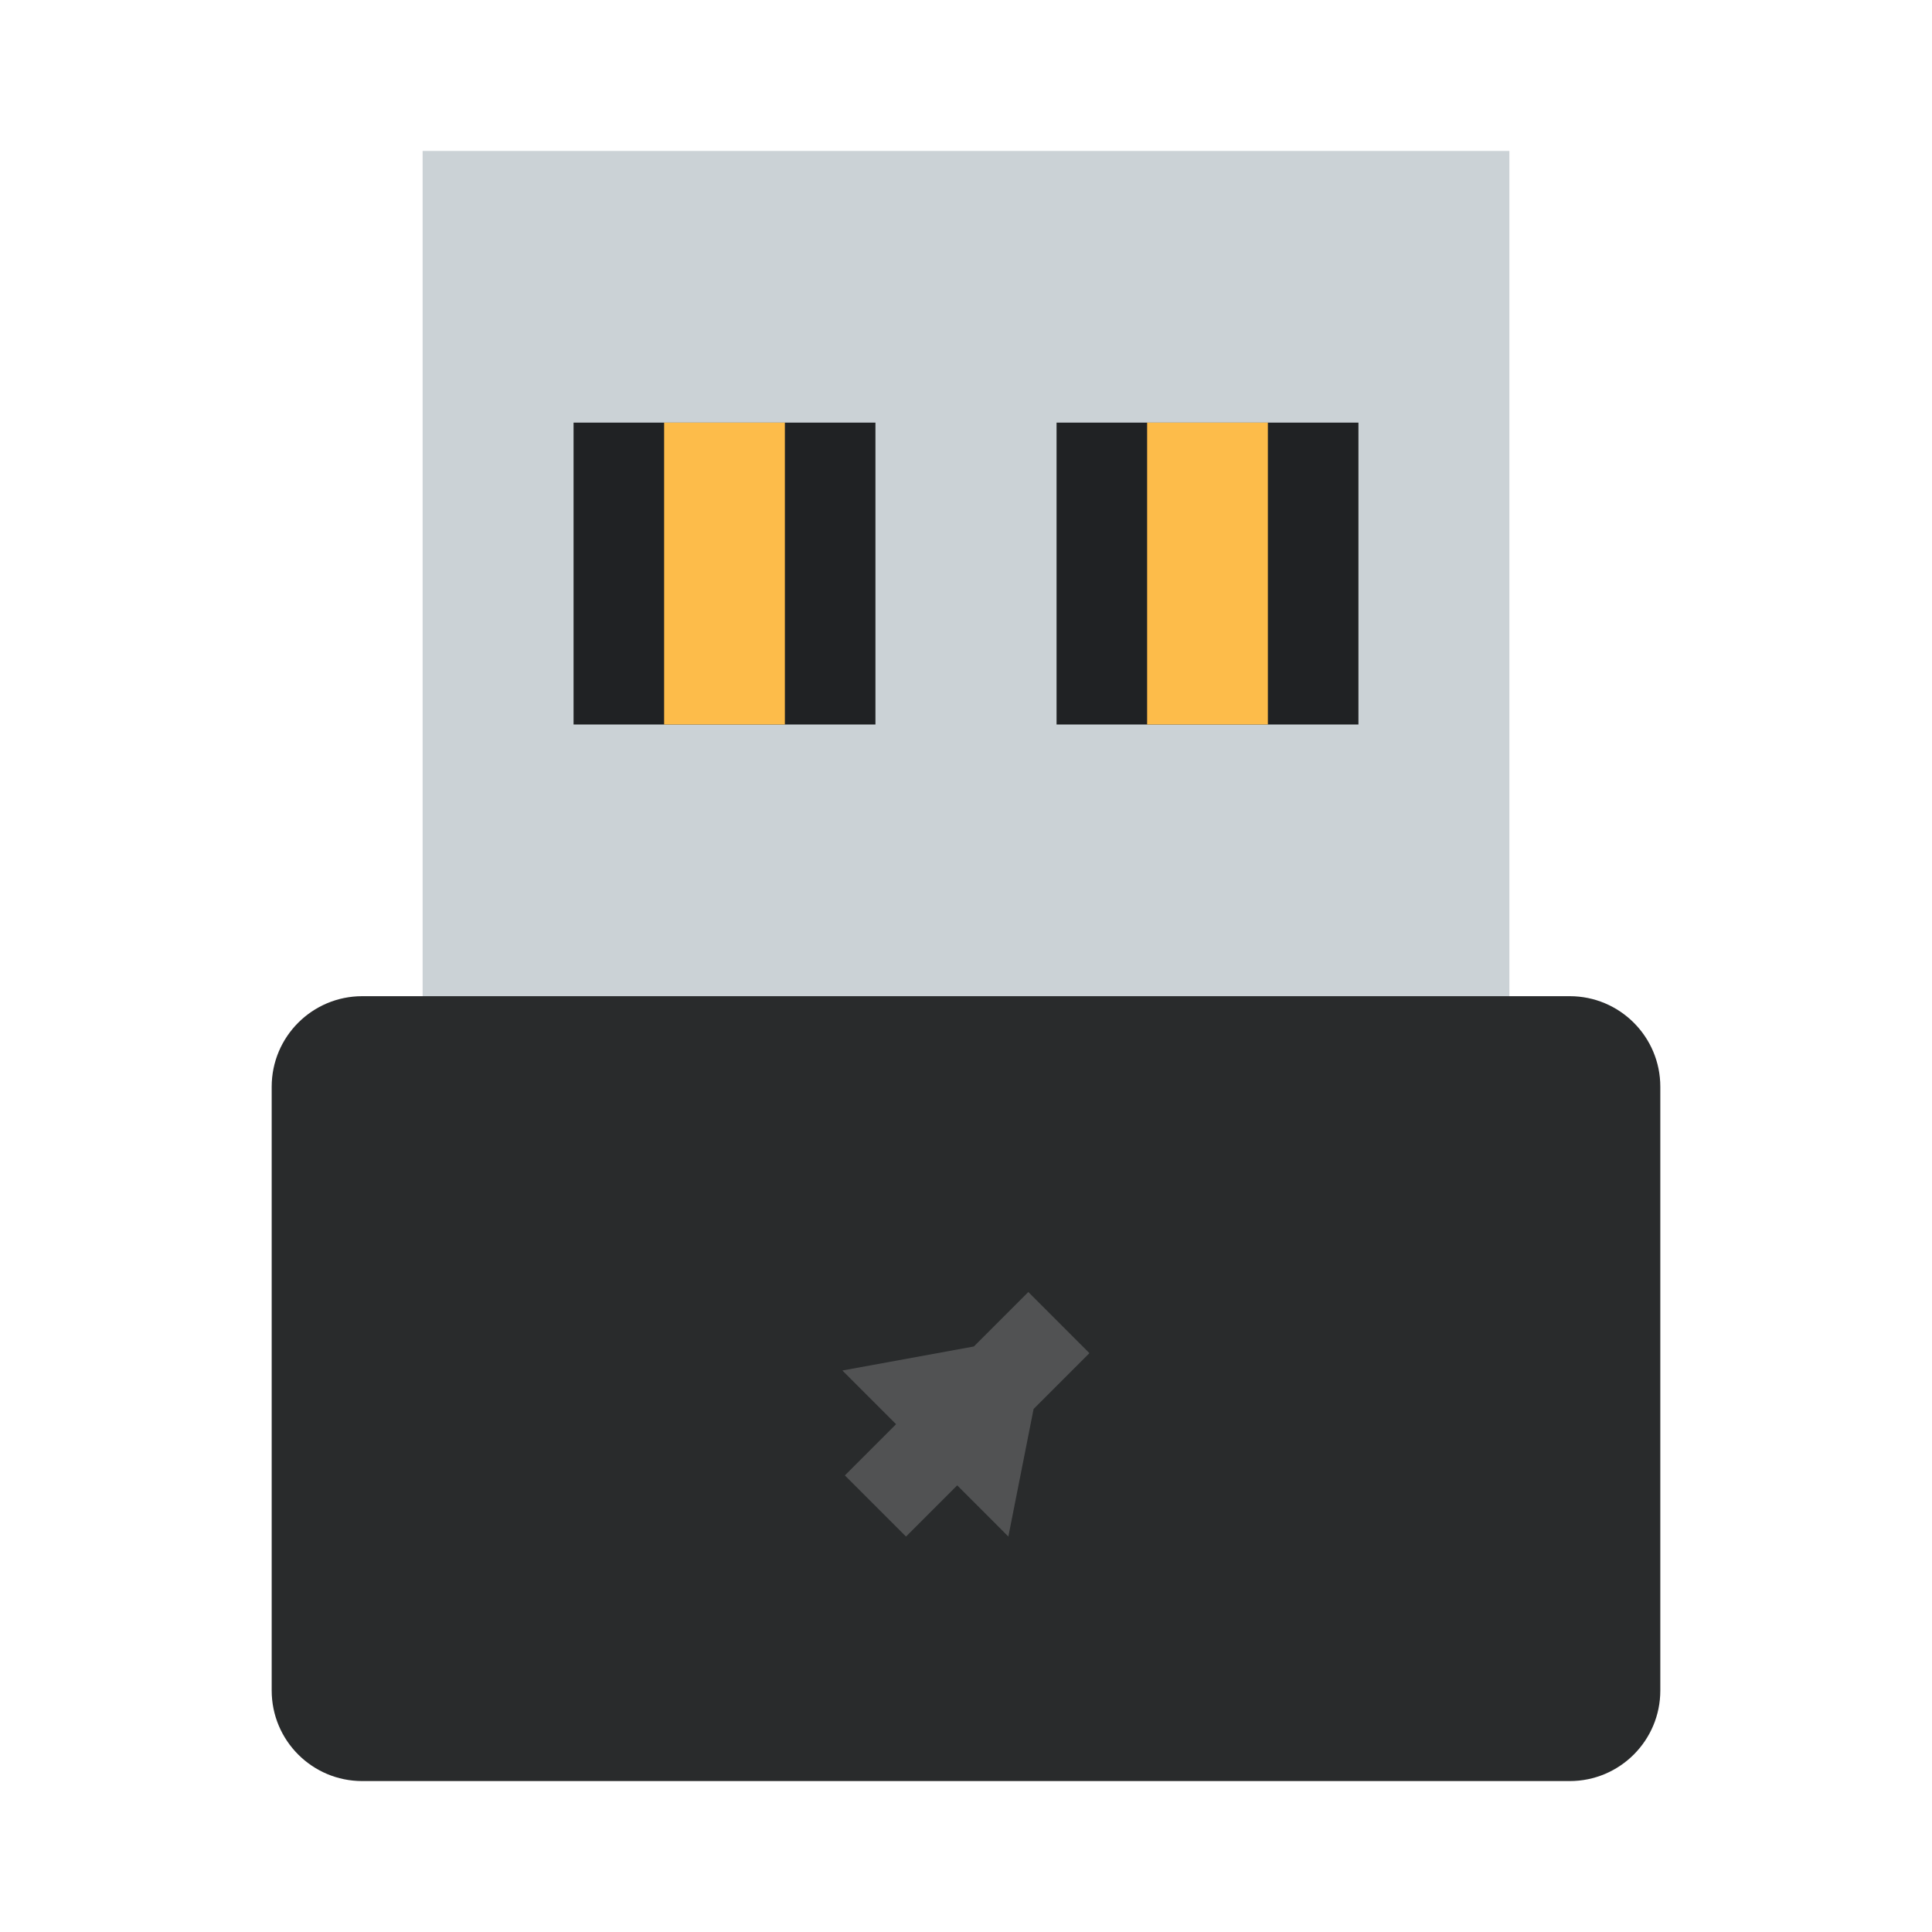
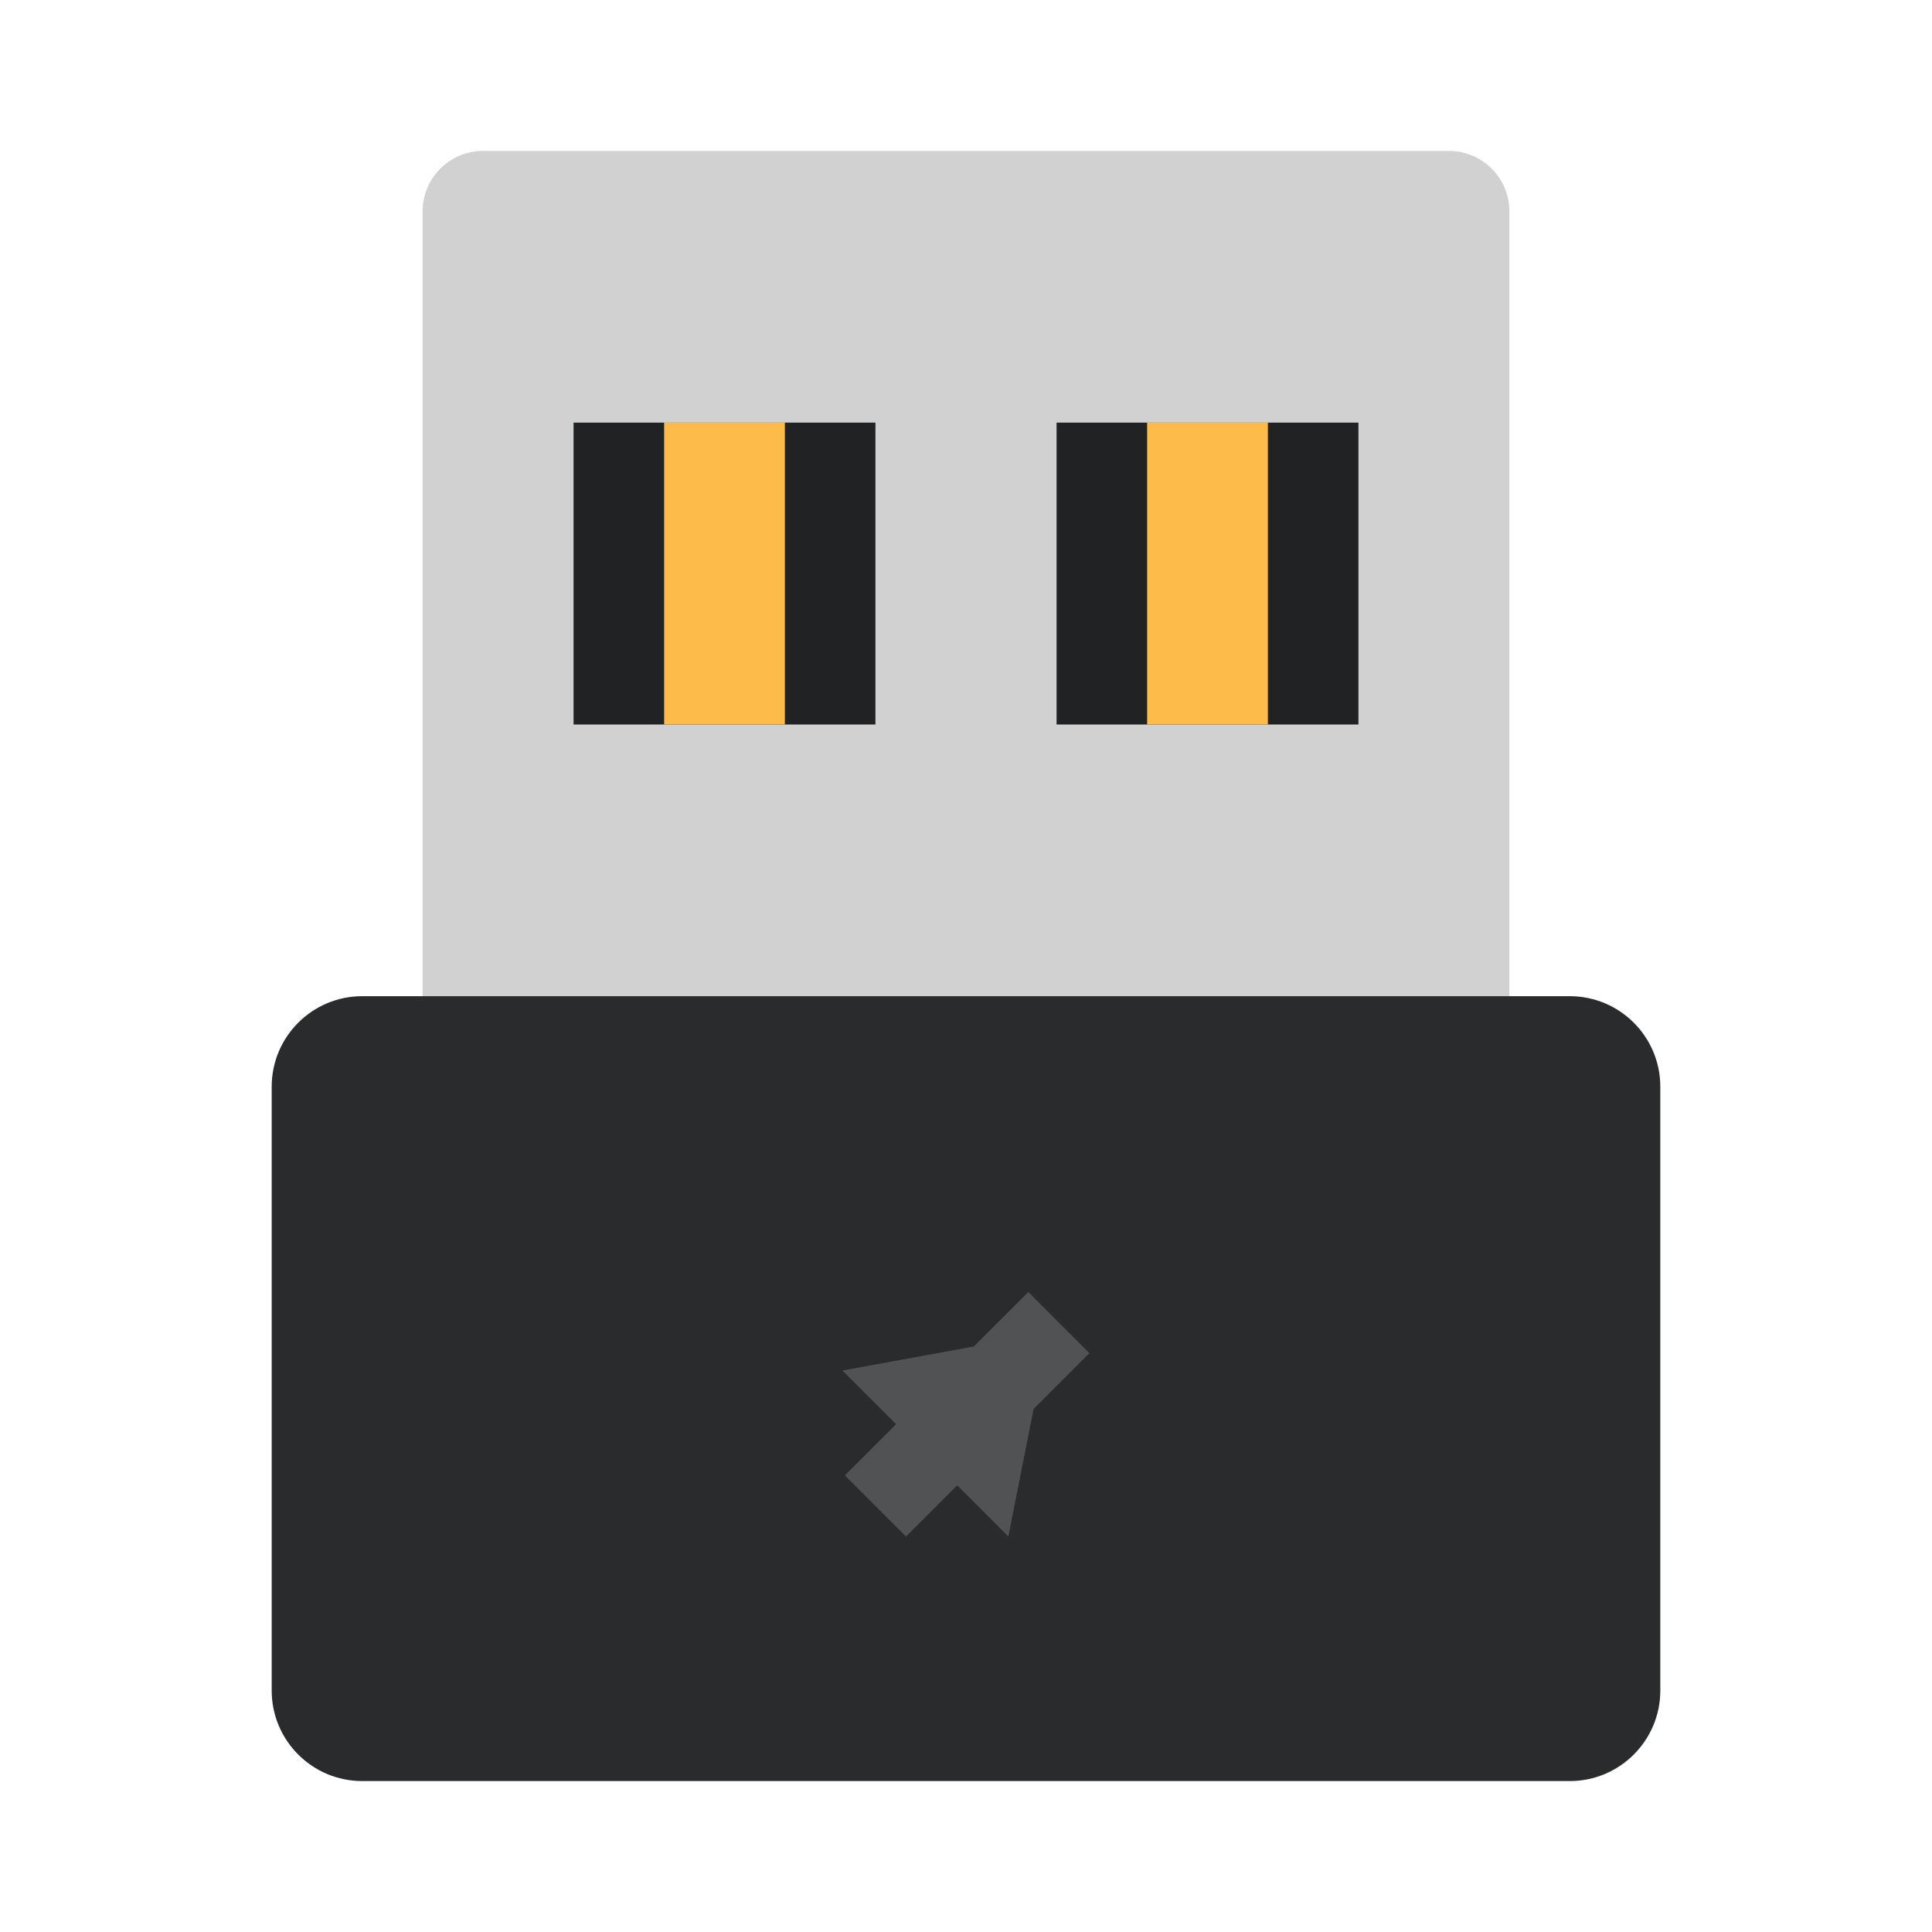
<svg xmlns="http://www.w3.org/2000/svg" width="64" height="64" version="1.1">
  <g stroke-opacity=".55" stroke-width="2.8">
-     <rect x="14" y="5" width="36" height="30" fill="#cbd2d6" />
+     <rect x="14" y="5" width="36" height="30" rx="2" ry="2" fill="#d1d1d1" />
    <rect x="19" y="14" width="10" height="10" fill="#202224" />
    <rect x="22" y="14" width="4" height="10" fill="#fdbc4a" />
    <rect x="9" y="33" width="46" height="26" rx="3" ry="3" fill="#292b2c" />
  </g>
  <path d="m34.065 42.8-1.804 1.804-4.356 0.796 1.779 1.779-1.696 1.696 2.025 2.025 1.696-1.696 1.694 1.696 0.836-4.226 1.849-1.849z" fill="#f2f2f2" fill-rule="evenodd" opacity=".2" />
  <rect x="35" y="14" width="10" height="10" fill="#202224" stroke-opacity=".55" stroke-width="2.8" />
  <rect x="38" y="14" width="4" height="10" fill="#fdbc4a" stroke-opacity=".55" stroke-width="2.8" />
</svg>
